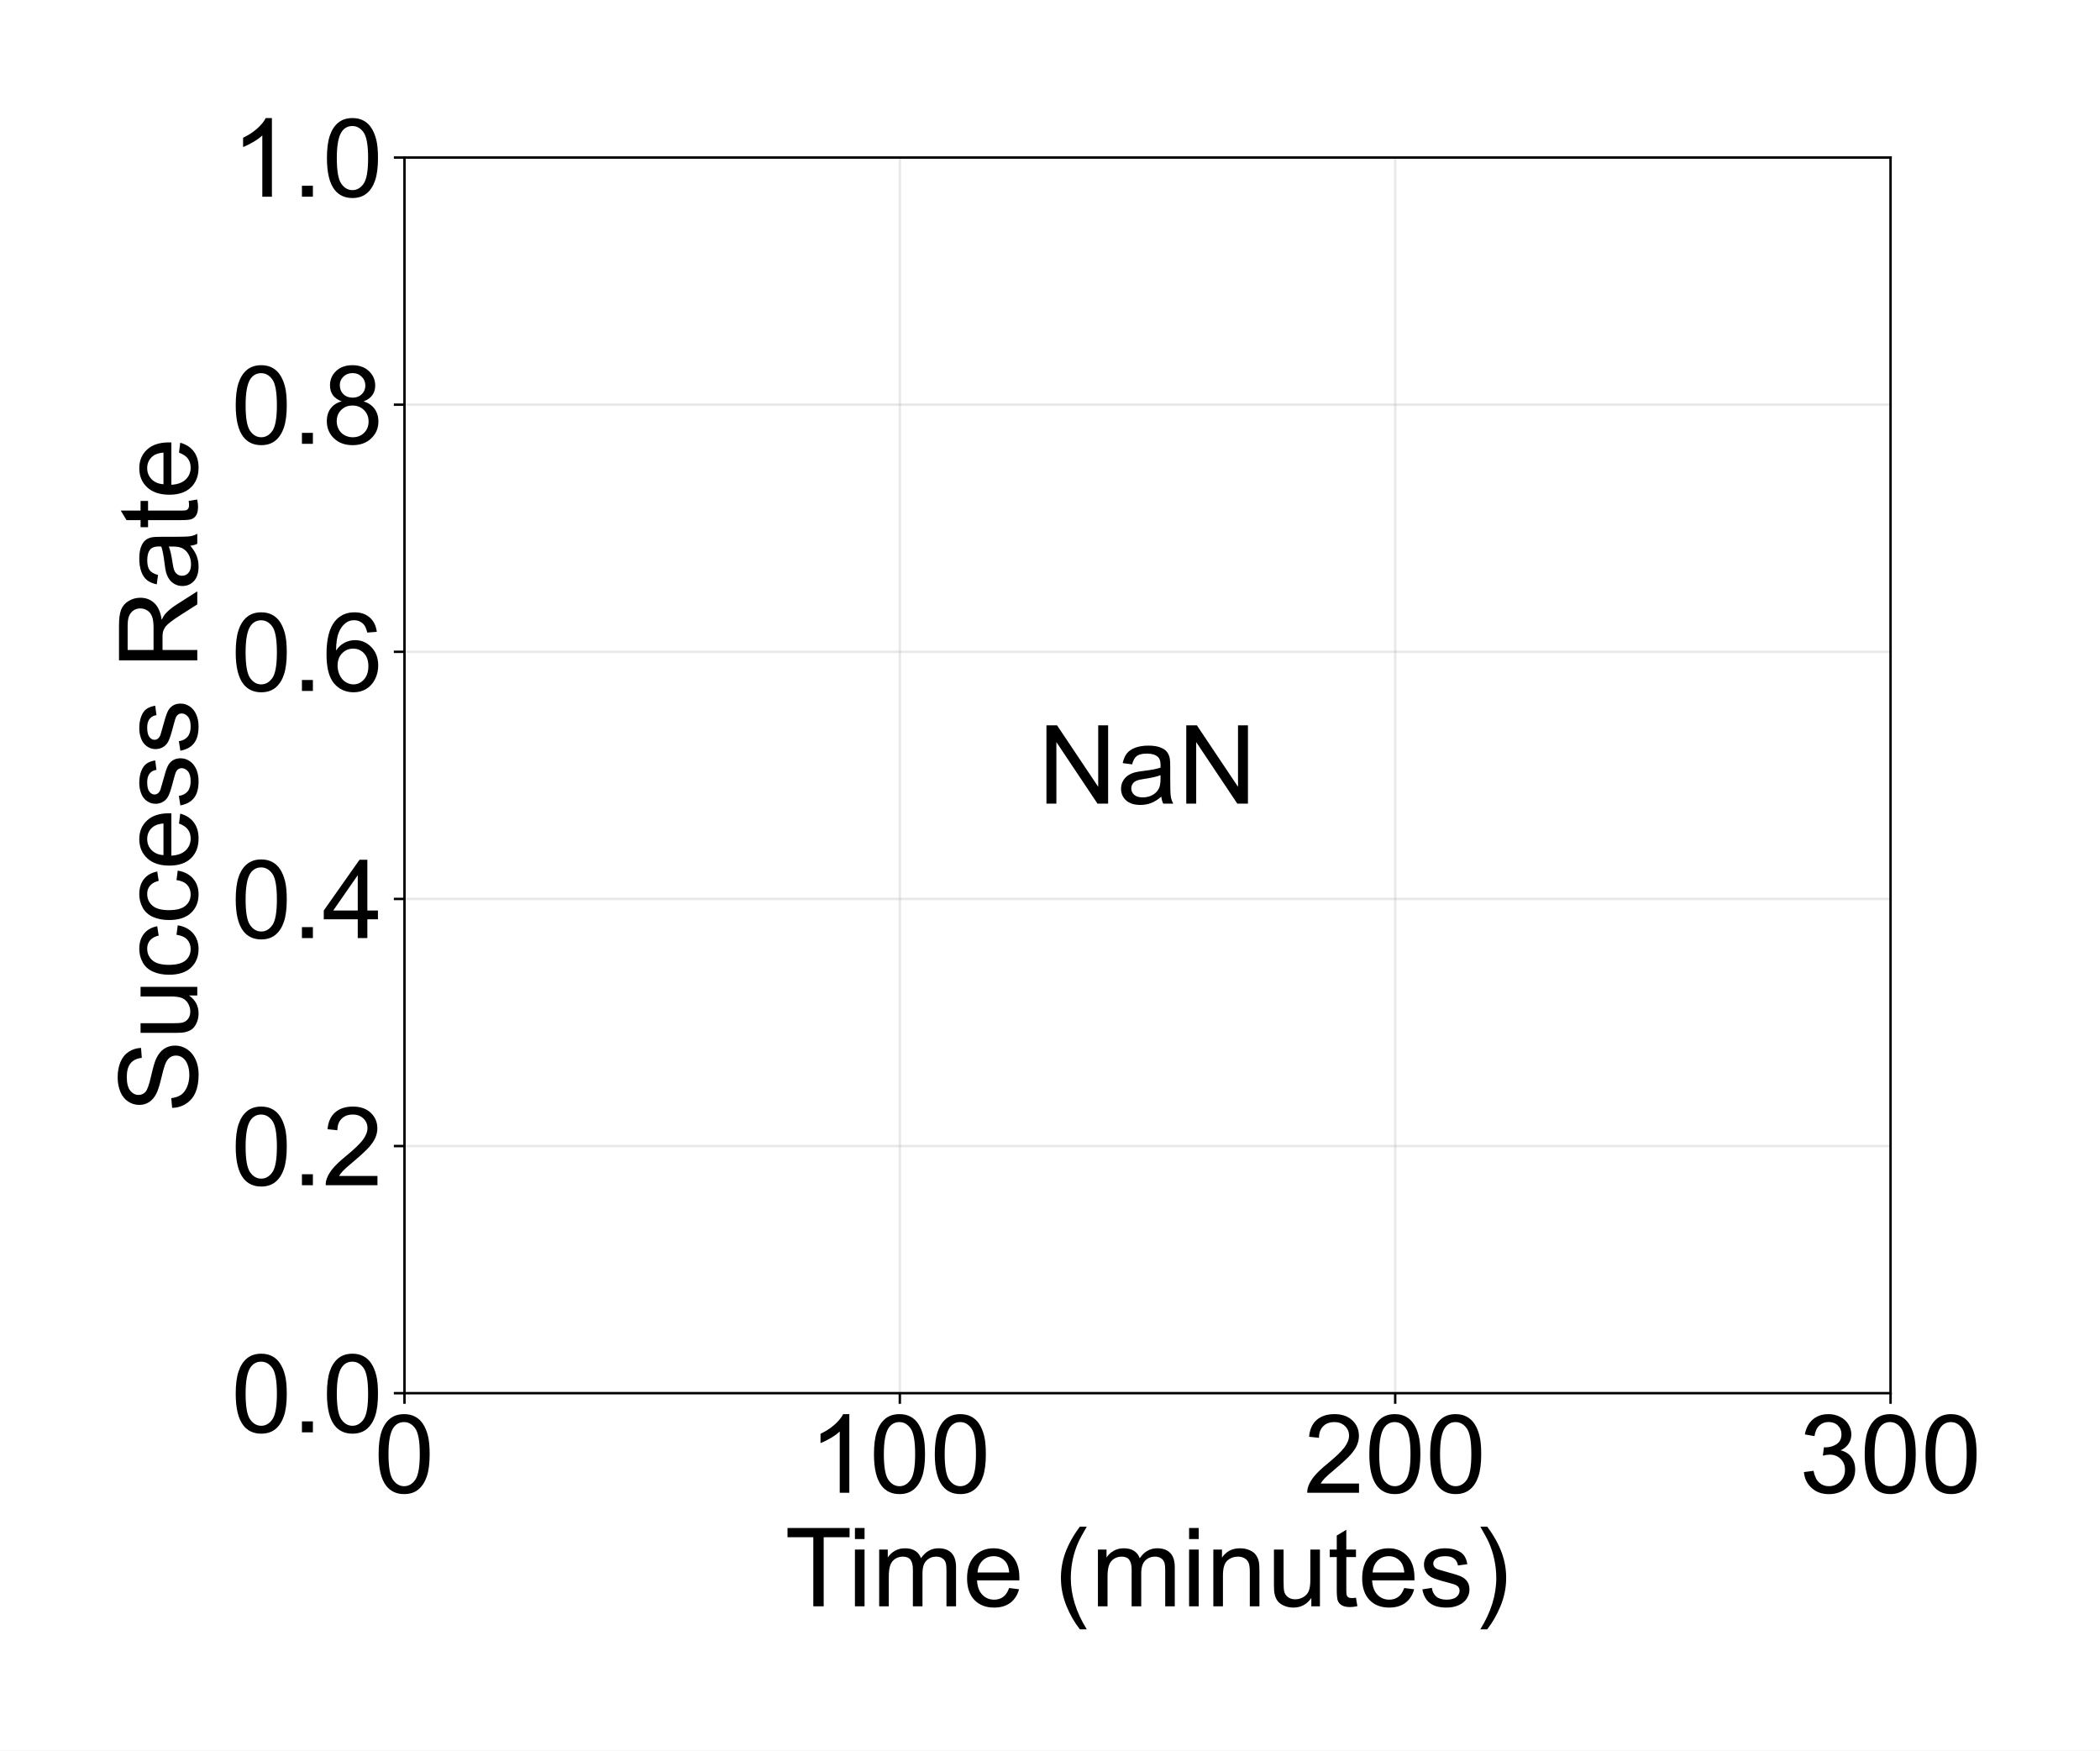
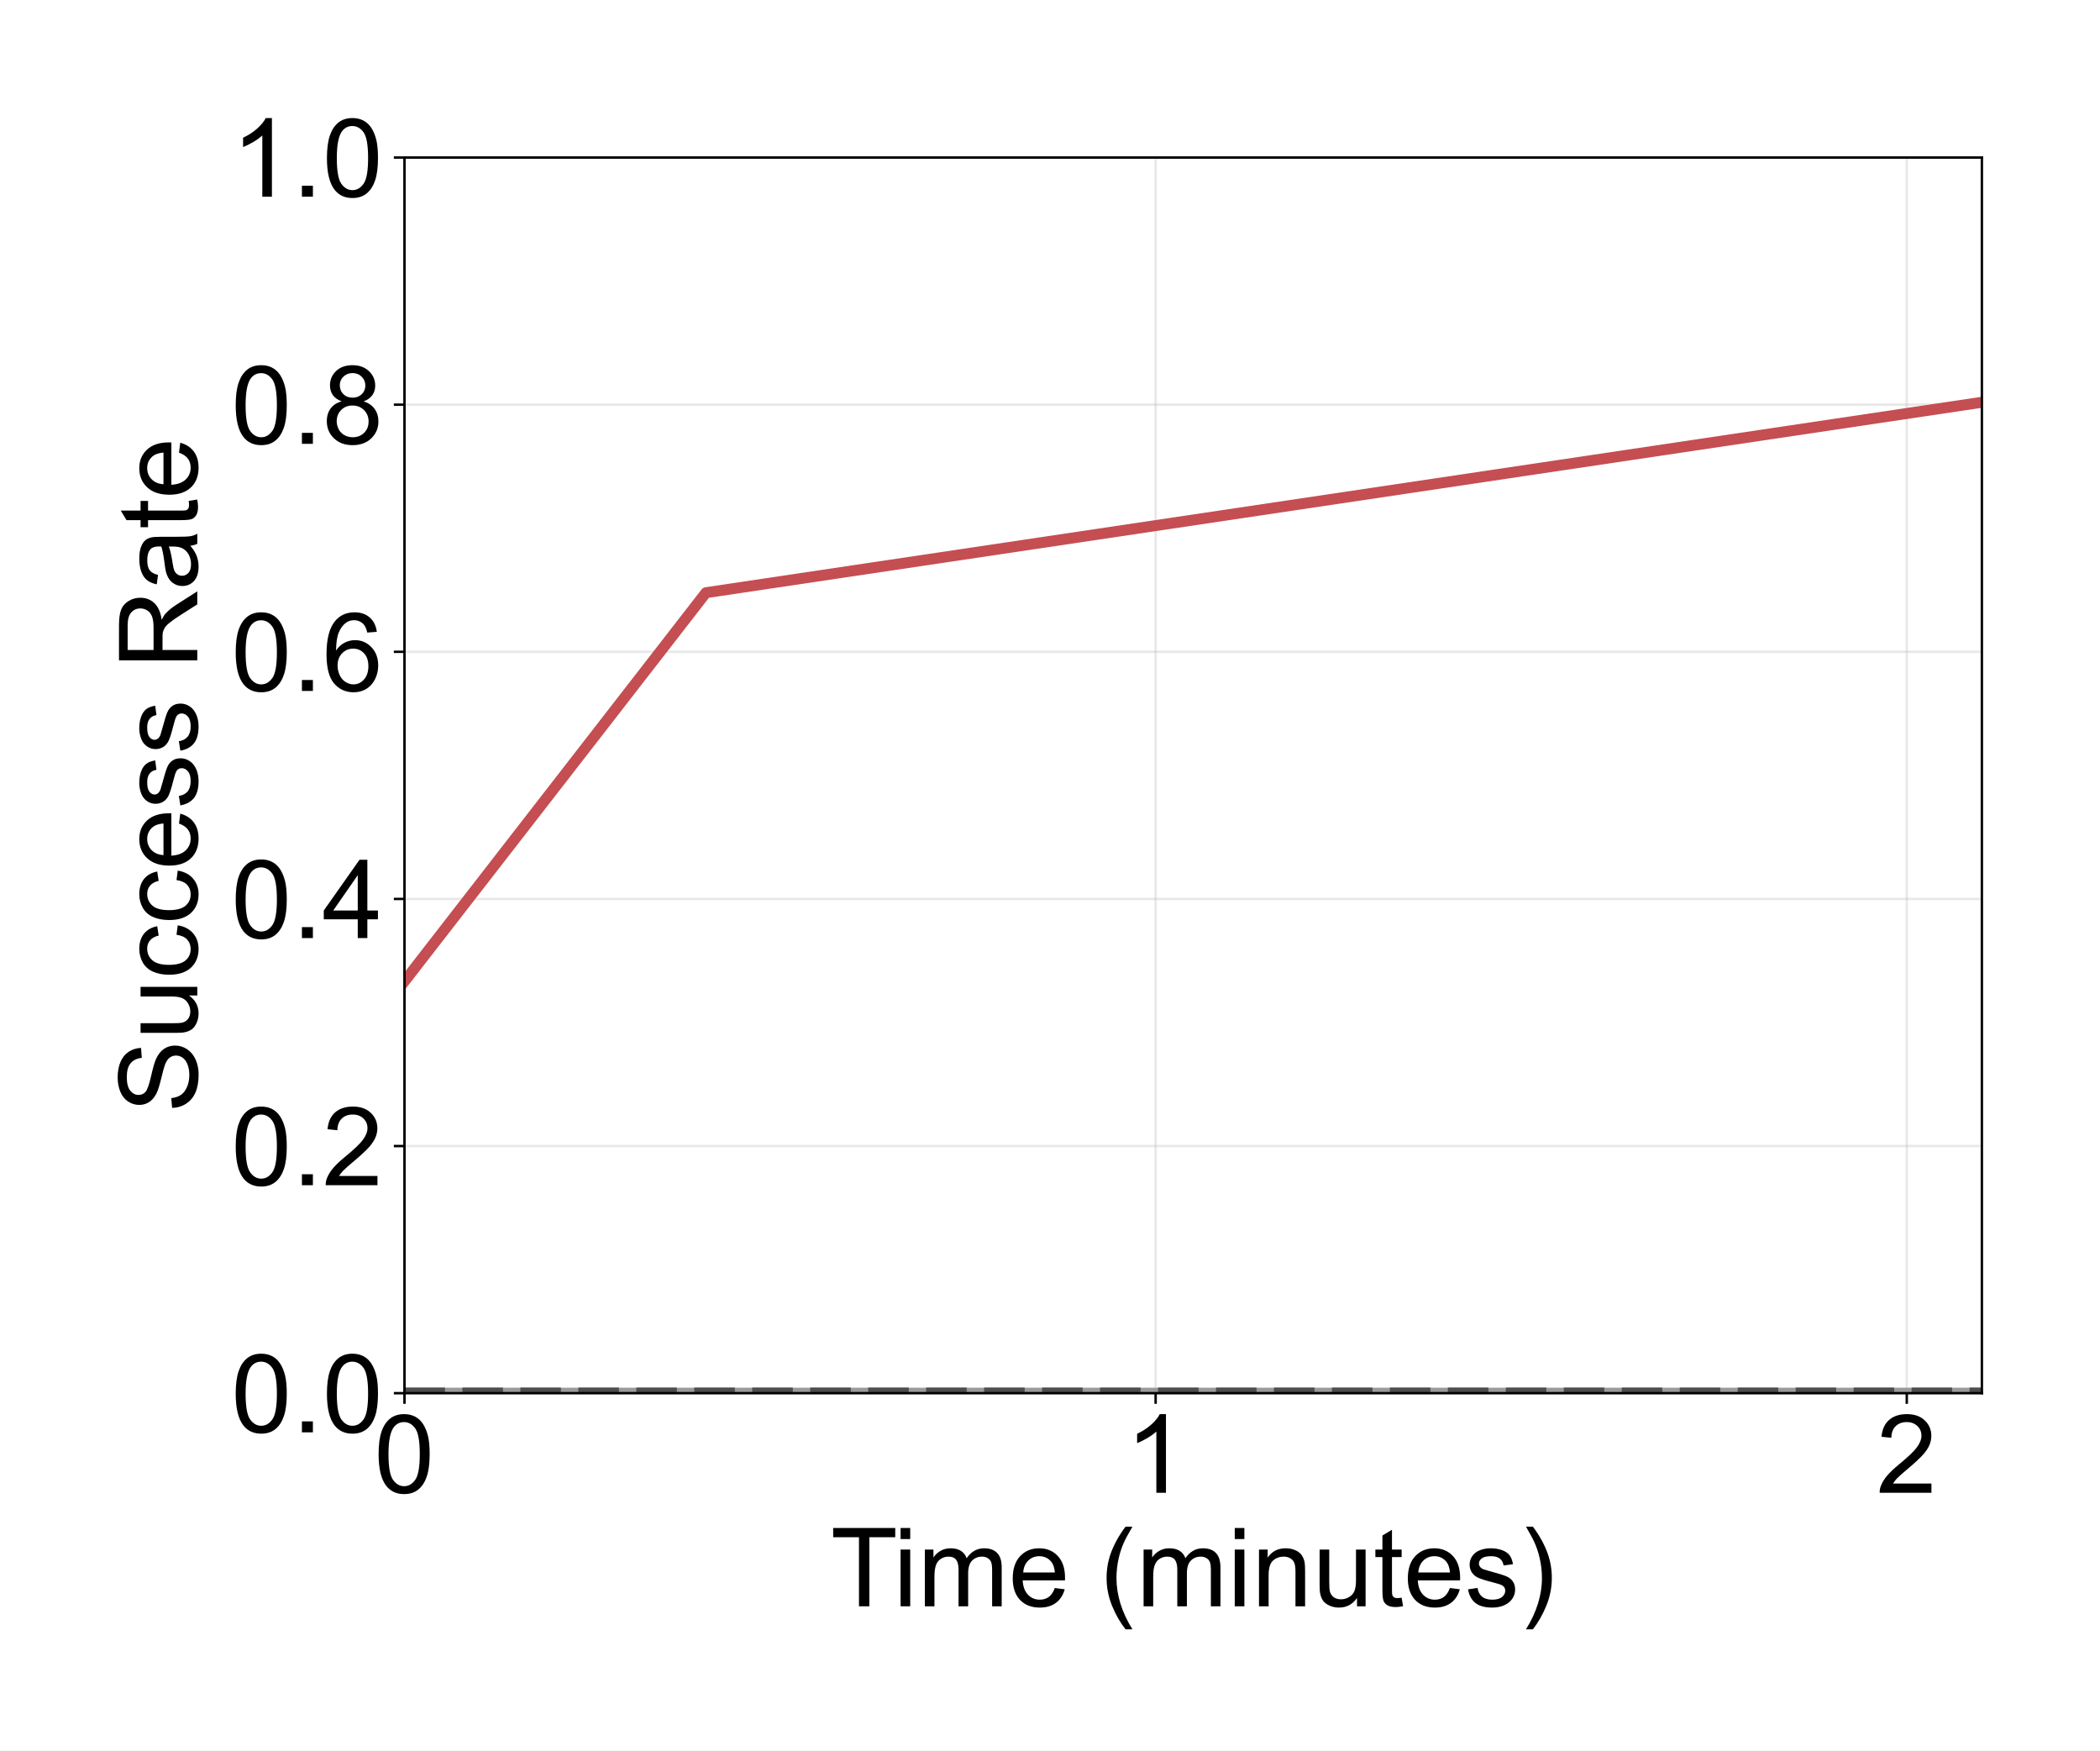
<svg xmlns="http://www.w3.org/2000/svg" xmlns:xlink="http://www.w3.org/1999/xlink" width="691.2pt" height="576pt" viewBox="0 0 691.2 576" version="1.1">
  <defs>
    <style type="text/css">*{stroke-linejoin: round; stroke-linecap: butt}</style>
  </defs>
  <g id="figure_1">
    <g id="patch_1">
      <path d="M 0 576  L 691.2 576  L 691.2 0  L 0 0  z " style="fill: #ffffff" />
    </g>
    <g id="axes_1">
      <g id="patch_2">
-         <path d="M 133.13 458.44  L 622.26 458.44  L 622.26 51.84  L 133.13 51.84  z " style="fill: #ffffff" />
+         <path d="M 133.13 458.44  L 652.32 458.44  L 652.32 51.84  L 133.13 51.84  z " style="fill: #ffffff" />
      </g>
      <g id="matplotlib.axis_1">
        <g id="xtick_1">
          <g id="line2d_1">
-             <path d="M 133.13 458.44  L 133.13 51.84  " clip-path="url(#pb2c9e8a165)" style="fill: none; stroke: #b0b0b0; stroke-opacity: 0.3; stroke-width: 0.8; stroke-linecap: square" />
+             <path d="M 133.13 458.44  L 133.13 51.84  " clip-path="url(#p6bed450f7d)" style="fill: none; stroke: #b0b0b0; stroke-opacity: 0.3; stroke-width: 0.8; stroke-linecap: square" />
          </g>
          <g id="line2d_2">
            <defs>
-               <path id="mf019599b68" d="M 0 0  L 0 3.5  " style="stroke: #000000; stroke-width: 0.8" />
-             </defs>
-             <g>
-               <use xlink:href="#mf019599b68" x="133.13" y="458.44" style="stroke: #000000; stroke-width: 0.8" />
+               <path id="md615a05695" d="M 0 0  L 0 3.5  " style="stroke: #000000; stroke-width: 0.8" />
+             </defs>
+             <g>
+               <use xlink:href="#md615a05695" x="133.13" y="458.44" style="stroke: #000000; stroke-width: 0.8" />
            </g>
          </g>
          <g id="text_1">
            <g transform="translate(123.1203 491.2081) scale(0.36 -0.36)">
              <defs>
                <path id="ArialMT-30" d="M 266 2259  Q 266 3072 433 3567  Q 600 4063 929 4331  Q 1259 4600 1759 4600  Q 2128 4600 2406 4451  Q 2684 4303 2865 4023  Q 3047 3744 3150 3342  Q 3253 2941 3253 2259  Q 3253 1453 3087 958  Q 2922 463 2592 192  Q 2263 -78 1759 -78  Q 1097 -78 719 397  Q 266 969 266 2259  z M 844 2259  Q 844 1131 1108 757  Q 1372 384 1759 384  Q 2147 384 2411 759  Q 2675 1134 2675 2259  Q 2675 3391 2411 3762  Q 2147 4134 1753 4134  Q 1366 4134 1134 3806  Q 844 3388 844 2259  z " transform="scale(0.015625)" />
              </defs>
              <use xlink:href="#ArialMT-30" />
            </g>
          </g>
        </g>
        <g id="xtick_2">
          <g id="line2d_3">
-             <path d="M 296.173 458.44  L 296.173 51.84  " clip-path="url(#pb2c9e8a165)" style="fill: none; stroke: #b0b0b0; stroke-opacity: 0.3; stroke-width: 0.8; stroke-linecap: square" />
+             <path d="M 380.366 458.44  L 380.366 51.84  " clip-path="url(#p6bed450f7d)" style="fill: none; stroke: #b0b0b0; stroke-opacity: 0.3; stroke-width: 0.8; stroke-linecap: square" />
          </g>
          <g id="line2d_4">
            <g>
-               <use xlink:href="#mf019599b68" x="296.173" y="458.44" style="stroke: #000000; stroke-width: 0.8" />
+               <use xlink:href="#md615a05695" x="380.366" y="458.44" style="stroke: #000000; stroke-width: 0.8" />
            </g>
          </g>
          <g id="text_2">
-             <g transform="translate(266.1443 491.2081) scale(0.36 -0.36)">
+             <g transform="translate(370.3561 491.2081) scale(0.36 -0.36)">
              <defs>
                <path id="ArialMT-31" d="M 2384 0  L 1822 0  L 1822 3584  Q 1619 3391 1289 3197  Q 959 3003 697 2906  L 697 3450  Q 1169 3672 1522 3987  Q 1875 4303 2022 4600  L 2384 4600  L 2384 0  z " transform="scale(0.015625)" />
              </defs>
              <use xlink:href="#ArialMT-31" />
-               <use xlink:href="#ArialMT-30" transform="translate(55.61523 0)" />
-               <use xlink:href="#ArialMT-30" transform="translate(111.2305 0)" />
            </g>
          </g>
        </g>
        <g id="xtick_3">
          <g id="line2d_5">
-             <path d="M 459.217 458.44  L 459.217 51.84  " clip-path="url(#pb2c9e8a165)" style="fill: none; stroke: #b0b0b0; stroke-opacity: 0.3; stroke-width: 0.8; stroke-linecap: square" />
+             <path d="M 627.602 458.44  L 627.602 51.84  " clip-path="url(#p6bed450f7d)" style="fill: none; stroke: #b0b0b0; stroke-opacity: 0.3; stroke-width: 0.8; stroke-linecap: square" />
          </g>
          <g id="line2d_6">
            <g>
-               <use xlink:href="#mf019599b68" x="459.217" y="458.44" style="stroke: #000000; stroke-width: 0.8" />
+               <use xlink:href="#md615a05695" x="627.602" y="458.44" style="stroke: #000000; stroke-width: 0.8" />
            </g>
          </g>
          <g id="text_3">
-             <g transform="translate(429.1876 491.2081) scale(0.36 -0.36)">
+             <g transform="translate(617.5919 491.2081) scale(0.36 -0.36)">
              <defs>
                <path id="ArialMT-32" d="M 3222 541  L 3222 0  L 194 0  Q 188 203 259 391  Q 375 700 629 1000  Q 884 1300 1366 1694  Q 2113 2306 2375 2664  Q 2638 3022 2638 3341  Q 2638 3675 2398 3904  Q 2159 4134 1775 4134  Q 1369 4134 1125 3890  Q 881 3647 878 3216  L 300 3275  Q 359 3922 746 4261  Q 1134 4600 1788 4600  Q 2447 4600 2831 4234  Q 3216 3869 3216 3328  Q 3216 3053 3103 2787  Q 2991 2522 2730 2228  Q 2469 1934 1863 1422  Q 1356 997 1212 845  Q 1069 694 975 541  L 3222 541  z " transform="scale(0.015625)" />
              </defs>
              <use xlink:href="#ArialMT-32" />
-               <use xlink:href="#ArialMT-30" transform="translate(55.61523 0)" />
-               <use xlink:href="#ArialMT-30" transform="translate(111.2305 0)" />
-             </g>
-           </g>
-         </g>
-         <g id="xtick_4">
-           <g id="line2d_7">
-             <path d="M 622.26 458.44  L 622.26 51.84  " clip-path="url(#pb2c9e8a165)" style="fill: none; stroke: #b0b0b0; stroke-opacity: 0.3; stroke-width: 0.8; stroke-linecap: square" />
-           </g>
-           <g id="line2d_8">
-             <g>
-               <use xlink:href="#mf019599b68" x="622.26" y="458.44" style="stroke: #000000; stroke-width: 0.8" />
-             </g>
-           </g>
-           <g id="text_4">
-             <g transform="translate(592.2309 491.2081) scale(0.36 -0.36)">
-               <defs>
-                 <path id="ArialMT-33" d="M 269 1209  L 831 1284  Q 928 806 1161 595  Q 1394 384 1728 384  Q 2125 384 2398 659  Q 2672 934 2672 1341  Q 2672 1728 2419 1979  Q 2166 2231 1775 2231  Q 1616 2231 1378 2169  L 1441 2663  Q 1497 2656 1531 2656  Q 1891 2656 2178 2843  Q 2466 3031 2466 3422  Q 2466 3731 2256 3934  Q 2047 4138 1716 4138  Q 1388 4138 1169 3931  Q 950 3725 888 3313  L 325 3413  Q 428 3978 793 4289  Q 1159 4600 1703 4600  Q 2078 4600 2393 4439  Q 2709 4278 2876 4000  Q 3044 3722 3044 3409  Q 3044 3113 2884 2869  Q 2725 2625 2413 2481  Q 2819 2388 3044 2092  Q 3269 1797 3269 1353  Q 3269 753 2831 336  Q 2394 -81 1725 -81  Q 1122 -81 723 278  Q 325 638 269 1209  z " transform="scale(0.015625)" />
-               </defs>
-               <use xlink:href="#ArialMT-33" />
-               <use xlink:href="#ArialMT-30" transform="translate(55.61523 0)" />
-               <use xlink:href="#ArialMT-30" transform="translate(111.2305 0)" />
-             </g>
-           </g>
-         </g>
-         <g id="text_5">
-           <g transform="translate(258.3634 528.57) scale(0.36 -0.36)">
+             </g>
+           </g>
+         </g>
+         <g id="text_4">
+           <g transform="translate(273.3934 528.57) scale(0.36 -0.36)">
            <defs>
              <path id="ArialMT-54" d="M 1659 0  L 1659 4041  L 150 4041  L 150 4581  L 3781 4581  L 3781 4041  L 2266 4041  L 2266 0  L 1659 0  z " transform="scale(0.015625)" />
              <path id="ArialMT-69" d="M 425 3934  L 425 4581  L 988 4581  L 988 3934  L 425 3934  z M 425 0  L 425 3319  L 988 3319  L 988 0  L 425 0  z " transform="scale(0.015625)" />
              <path id="ArialMT-6d" d="M 422 0  L 422 3319  L 925 3319  L 925 2853  Q 1081 3097 1340 3245  Q 1600 3394 1931 3394  Q 2300 3394 2536 3241  Q 2772 3088 2869 2813  Q 3263 3394 3894 3394  Q 4388 3394 4653 3120  Q 4919 2847 4919 2278  L 4919 0  L 4359 0  L 4359 2091  Q 4359 2428 4304 2576  Q 4250 2725 4106 2815  Q 3963 2906 3769 2906  Q 3419 2906 3187 2673  Q 2956 2441 2956 1928  L 2956 0  L 2394 0  L 2394 2156  Q 2394 2531 2256 2718  Q 2119 2906 1806 2906  Q 1569 2906 1367 2781  Q 1166 2656 1075 2415  Q 984 2175 984 1722  L 984 0  L 422 0  z " transform="scale(0.015625)" />
              <path id="ArialMT-65" d="M 2694 1069  L 3275 997  Q 3138 488 2766 206  Q 2394 -75 1816 -75  Q 1088 -75 661 373  Q 234 822 234 1631  Q 234 2469 665 2931  Q 1097 3394 1784 3394  Q 2450 3394 2872 2941  Q 3294 2488 3294 1666  Q 3294 1616 3291 1516  L 816 1516  Q 847 969 1125 678  Q 1403 388 1819 388  Q 2128 388 2347 550  Q 2566 713 2694 1069  z M 847 1978  L 2700 1978  Q 2663 2397 2488 2606  Q 2219 2931 1791 2931  Q 1403 2931 1139 2672  Q 875 2413 847 1978  z " transform="scale(0.015625)" />
              <path id="ArialMT-20" transform="scale(0.015625)" />
              <path id="ArialMT-28" d="M 1497 -1347  Q 1031 -759 709 28  Q 388 816 388 1659  Q 388 2403 628 3084  Q 909 3875 1497 4659  L 1900 4659  Q 1522 4009 1400 3731  Q 1209 3300 1100 2831  Q 966 2247 966 1656  Q 966 153 1900 -1347  L 1497 -1347  z " transform="scale(0.015625)" />
              <path id="ArialMT-6e" d="M 422 0  L 422 3319  L 928 3319  L 928 2847  Q 1294 3394 1984 3394  Q 2284 3394 2536 3286  Q 2788 3178 2913 3003  Q 3038 2828 3088 2588  Q 3119 2431 3119 2041  L 3119 0  L 2556 0  L 2556 2019  Q 2556 2363 2490 2533  Q 2425 2703 2258 2804  Q 2091 2906 1866 2906  Q 1506 2906 1245 2678  Q 984 2450 984 1813  L 984 0  L 422 0  z " transform="scale(0.015625)" />
              <path id="ArialMT-75" d="M 2597 0  L 2597 488  Q 2209 -75 1544 -75  Q 1250 -75 995 37  Q 741 150 617 320  Q 494 491 444 738  Q 409 903 409 1263  L 409 3319  L 972 3319  L 972 1478  Q 972 1038 1006 884  Q 1059 663 1231 536  Q 1403 409 1656 409  Q 1909 409 2131 539  Q 2353 669 2445 892  Q 2538 1116 2538 1541  L 2538 3319  L 3100 3319  L 3100 0  L 2597 0  z " transform="scale(0.015625)" />
              <path id="ArialMT-74" d="M 1650 503  L 1731 6  Q 1494 -44 1306 -44  Q 1000 -44 831 53  Q 663 150 594 308  Q 525 466 525 972  L 525 2881  L 113 2881  L 113 3319  L 525 3319  L 525 4141  L 1084 4478  L 1084 3319  L 1650 3319  L 1650 2881  L 1084 2881  L 1084 941  Q 1084 700 1114 631  Q 1144 563 1211 522  Q 1278 481 1403 481  Q 1497 481 1650 503  z " transform="scale(0.015625)" />
              <path id="ArialMT-73" d="M 197 991  L 753 1078  Q 800 744 1014 566  Q 1228 388 1613 388  Q 2000 388 2187 545  Q 2375 703 2375 916  Q 2375 1106 2209 1216  Q 2094 1291 1634 1406  Q 1016 1563 777 1677  Q 538 1791 414 1992  Q 291 2194 291 2438  Q 291 2659 392 2848  Q 494 3038 669 3163  Q 800 3259 1026 3326  Q 1253 3394 1513 3394  Q 1903 3394 2198 3281  Q 2494 3169 2634 2976  Q 2775 2784 2828 2463  L 2278 2388  Q 2241 2644 2061 2787  Q 1881 2931 1553 2931  Q 1166 2931 1000 2803  Q 834 2675 834 2503  Q 834 2394 903 2306  Q 972 2216 1119 2156  Q 1203 2125 1616 2013  Q 2213 1853 2448 1751  Q 2684 1650 2818 1456  Q 2953 1263 2953 975  Q 2953 694 2789 445  Q 2625 197 2315 61  Q 2006 -75 1616 -75  Q 969 -75 630 194  Q 291 463 197 991  z " transform="scale(0.015625)" />
              <path id="ArialMT-29" d="M 791 -1347  L 388 -1347  Q 1322 153 1322 1656  Q 1322 2244 1188 2822  Q 1081 3291 891 3722  Q 769 4003 388 4659  L 791 4659  Q 1378 3875 1659 3084  Q 1900 2403 1900 1659  Q 1900 816 1576 28  Q 1253 -759 791 -1347  z " transform="scale(0.015625)" />
            </defs>
            <use xlink:href="#ArialMT-54" />
            <use xlink:href="#ArialMT-69" transform="translate(57.33398 0)" />
            <use xlink:href="#ArialMT-6d" transform="translate(79.55078 0)" />
            <use xlink:href="#ArialMT-65" transform="translate(162.8516 0)" />
            <use xlink:href="#ArialMT-20" transform="translate(218.4668 0)" />
            <use xlink:href="#ArialMT-28" transform="translate(246.25 0)" />
            <use xlink:href="#ArialMT-6d" transform="translate(279.5508 0)" />
            <use xlink:href="#ArialMT-69" transform="translate(362.8516 0)" />
            <use xlink:href="#ArialMT-6e" transform="translate(385.0684 0)" />
            <use xlink:href="#ArialMT-75" transform="translate(440.6836 0)" />
            <use xlink:href="#ArialMT-74" transform="translate(496.2988 0)" />
            <use xlink:href="#ArialMT-65" transform="translate(524.082 0)" />
            <use xlink:href="#ArialMT-73" transform="translate(579.6973 0)" />
            <use xlink:href="#ArialMT-29" transform="translate(629.6973 0)" />
          </g>
        </g>
      </g>
      <g id="matplotlib.axis_2">
        <g id="ytick_1">
+           <g id="line2d_7">
+             <path d="M 133.13 458.44  L 652.32 458.44  " clip-path="url(#p6bed450f7d)" style="fill: none; stroke: #b0b0b0; stroke-opacity: 0.3; stroke-width: 0.8; stroke-linecap: square" />
+           </g>
+           <g id="line2d_8">
+             <defs>
+               <path id="m939678dbdb" d="M 0 0  L -3.5 0  " style="stroke: #000000; stroke-width: 0.8" />
+             </defs>
+             <g>
+               <use xlink:href="#m939678dbdb" x="133.13" y="458.44" style="stroke: #000000; stroke-width: 0.8" />
+             </g>
+           </g>
+           <g id="text_5">
+             <g transform="translate(76.09 471.3241) scale(0.36 -0.36)">
+               <defs>
+                 <path id="ArialMT-2e" d="M 581 0  L 581 641  L 1222 641  L 1222 0  L 581 0  z " transform="scale(0.015625)" />
+               </defs>
+               <use xlink:href="#ArialMT-30" />
+               <use xlink:href="#ArialMT-2e" transform="translate(55.61523 0)" />
+               <use xlink:href="#ArialMT-30" transform="translate(83.39844 0)" />
+             </g>
+           </g>
+         </g>
+         <g id="ytick_2">
          <g id="line2d_9">
-             <path d="M 133.13 458.44  L 622.26 458.44  " clip-path="url(#pb2c9e8a165)" style="fill: none; stroke: #b0b0b0; stroke-opacity: 0.3; stroke-width: 0.8; stroke-linecap: square" />
+             <path d="M 133.13 377.12  L 652.32 377.12  " clip-path="url(#p6bed450f7d)" style="fill: none; stroke: #b0b0b0; stroke-opacity: 0.3; stroke-width: 0.8; stroke-linecap: square" />
          </g>
          <g id="line2d_10">
-             <defs>
-               <path id="m9e1bad76e0" d="M 0 0  L -3.5 0  " style="stroke: #000000; stroke-width: 0.8" />
-             </defs>
-             <g>
-               <use xlink:href="#m9e1bad76e0" x="133.13" y="458.44" style="stroke: #000000; stroke-width: 0.8" />
+             <g>
+               <use xlink:href="#m939678dbdb" x="133.13" y="377.12" style="stroke: #000000; stroke-width: 0.8" />
            </g>
          </g>
          <g id="text_6">
-             <g transform="translate(76.09 471.3241) scale(0.36 -0.36)">
-               <defs>
-                 <path id="ArialMT-2e" d="M 581 0  L 581 641  L 1222 641  L 1222 0  L 581 0  z " transform="scale(0.015625)" />
-               </defs>
-               <use xlink:href="#ArialMT-30" />
-               <use xlink:href="#ArialMT-2e" transform="translate(55.61523 0)" />
-               <use xlink:href="#ArialMT-30" transform="translate(83.39844 0)" />
-             </g>
-           </g>
-         </g>
-         <g id="ytick_2">
+             <g transform="translate(76.09 390.0041) scale(0.36 -0.36)">
+               <use xlink:href="#ArialMT-30" />
+               <use xlink:href="#ArialMT-2e" transform="translate(55.61523 0)" />
+               <use xlink:href="#ArialMT-32" transform="translate(83.39844 0)" />
+             </g>
+           </g>
+         </g>
+         <g id="ytick_3">
          <g id="line2d_11">
-             <path d="M 133.13 377.12  L 622.26 377.12  " clip-path="url(#pb2c9e8a165)" style="fill: none; stroke: #b0b0b0; stroke-opacity: 0.3; stroke-width: 0.8; stroke-linecap: square" />
+             <path d="M 133.13 295.8  L 652.32 295.8  " clip-path="url(#p6bed450f7d)" style="fill: none; stroke: #b0b0b0; stroke-opacity: 0.3; stroke-width: 0.8; stroke-linecap: square" />
          </g>
          <g id="line2d_12">
            <g>
-               <use xlink:href="#m9e1bad76e0" x="133.13" y="377.12" style="stroke: #000000; stroke-width: 0.8" />
+               <use xlink:href="#m939678dbdb" x="133.13" y="295.8" style="stroke: #000000; stroke-width: 0.8" />
            </g>
          </g>
          <g id="text_7">
-             <g transform="translate(76.09 390.0041) scale(0.36 -0.36)">
-               <use xlink:href="#ArialMT-30" />
-               <use xlink:href="#ArialMT-2e" transform="translate(55.61523 0)" />
-               <use xlink:href="#ArialMT-32" transform="translate(83.39844 0)" />
-             </g>
-           </g>
-         </g>
-         <g id="ytick_3">
+             <g transform="translate(76.09 308.6841) scale(0.36 -0.36)">
+               <defs>
+                 <path id="ArialMT-34" d="M 2069 0  L 2069 1097  L 81 1097  L 81 1613  L 2172 4581  L 2631 4581  L 2631 1613  L 3250 1613  L 3250 1097  L 2631 1097  L 2631 0  L 2069 0  z M 2069 1613  L 2069 3678  L 634 1613  L 2069 1613  z " transform="scale(0.015625)" />
+               </defs>
+               <use xlink:href="#ArialMT-30" />
+               <use xlink:href="#ArialMT-2e" transform="translate(55.61523 0)" />
+               <use xlink:href="#ArialMT-34" transform="translate(83.39844 0)" />
+             </g>
+           </g>
+         </g>
+         <g id="ytick_4">
          <g id="line2d_13">
-             <path d="M 133.13 295.8  L 622.26 295.8  " clip-path="url(#pb2c9e8a165)" style="fill: none; stroke: #b0b0b0; stroke-opacity: 0.3; stroke-width: 0.8; stroke-linecap: square" />
+             <path d="M 133.13 214.48  L 652.32 214.48  " clip-path="url(#p6bed450f7d)" style="fill: none; stroke: #b0b0b0; stroke-opacity: 0.3; stroke-width: 0.8; stroke-linecap: square" />
          </g>
          <g id="line2d_14">
            <g>
-               <use xlink:href="#m9e1bad76e0" x="133.13" y="295.8" style="stroke: #000000; stroke-width: 0.8" />
+               <use xlink:href="#m939678dbdb" x="133.13" y="214.48" style="stroke: #000000; stroke-width: 0.8" />
            </g>
          </g>
          <g id="text_8">
-             <g transform="translate(76.09 308.6841) scale(0.36 -0.36)">
-               <defs>
-                 <path id="ArialMT-34" d="M 2069 0  L 2069 1097  L 81 1097  L 81 1613  L 2172 4581  L 2631 4581  L 2631 1613  L 3250 1613  L 3250 1097  L 2631 1097  L 2631 0  L 2069 0  z M 2069 1613  L 2069 3678  L 634 1613  L 2069 1613  z " transform="scale(0.015625)" />
-               </defs>
-               <use xlink:href="#ArialMT-30" />
-               <use xlink:href="#ArialMT-2e" transform="translate(55.61523 0)" />
-               <use xlink:href="#ArialMT-34" transform="translate(83.39844 0)" />
-             </g>
-           </g>
-         </g>
-         <g id="ytick_4">
+             <g transform="translate(76.09 227.3641) scale(0.36 -0.36)">
+               <defs>
+                 <path id="ArialMT-36" d="M 3184 3459  L 2625 3416  Q 2550 3747 2413 3897  Q 2184 4138 1850 4138  Q 1581 4138 1378 3988  Q 1113 3794 959 3422  Q 806 3050 800 2363  Q 1003 2672 1297 2822  Q 1591 2972 1913 2972  Q 2475 2972 2870 2558  Q 3266 2144 3266 1488  Q 3266 1056 3080 686  Q 2894 316 2569 119  Q 2244 -78 1831 -78  Q 1128 -78 684 439  Q 241 956 241 2144  Q 241 3472 731 4075  Q 1159 4600 1884 4600  Q 2425 4600 2770 4297  Q 3116 3994 3184 3459  z M 888 1484  Q 888 1194 1011 928  Q 1134 663 1356 523  Q 1578 384 1822 384  Q 2178 384 2434 671  Q 2691 959 2691 1453  Q 2691 1928 2437 2201  Q 2184 2475 1800 2475  Q 1419 2475 1153 2201  Q 888 1928 888 1484  z " transform="scale(0.015625)" />
+               </defs>
+               <use xlink:href="#ArialMT-30" />
+               <use xlink:href="#ArialMT-2e" transform="translate(55.61523 0)" />
+               <use xlink:href="#ArialMT-36" transform="translate(83.39844 0)" />
+             </g>
+           </g>
+         </g>
+         <g id="ytick_5">
          <g id="line2d_15">
-             <path d="M 133.13 214.48  L 622.26 214.48  " clip-path="url(#pb2c9e8a165)" style="fill: none; stroke: #b0b0b0; stroke-opacity: 0.3; stroke-width: 0.8; stroke-linecap: square" />
+             <path d="M 133.13 133.16  L 652.32 133.16  " clip-path="url(#p6bed450f7d)" style="fill: none; stroke: #b0b0b0; stroke-opacity: 0.3; stroke-width: 0.8; stroke-linecap: square" />
          </g>
          <g id="line2d_16">
            <g>
-               <use xlink:href="#m9e1bad76e0" x="133.13" y="214.48" style="stroke: #000000; stroke-width: 0.8" />
+               <use xlink:href="#m939678dbdb" x="133.13" y="133.16" style="stroke: #000000; stroke-width: 0.8" />
            </g>
          </g>
          <g id="text_9">
-             <g transform="translate(76.09 227.3641) scale(0.36 -0.36)">
-               <defs>
-                 <path id="ArialMT-36" d="M 3184 3459  L 2625 3416  Q 2550 3747 2413 3897  Q 2184 4138 1850 4138  Q 1581 4138 1378 3988  Q 1113 3794 959 3422  Q 806 3050 800 2363  Q 1003 2672 1297 2822  Q 1591 2972 1913 2972  Q 2475 2972 2870 2558  Q 3266 2144 3266 1488  Q 3266 1056 3080 686  Q 2894 316 2569 119  Q 2244 -78 1831 -78  Q 1128 -78 684 439  Q 241 956 241 2144  Q 241 3472 731 4075  Q 1159 4600 1884 4600  Q 2425 4600 2770 4297  Q 3116 3994 3184 3459  z M 888 1484  Q 888 1194 1011 928  Q 1134 663 1356 523  Q 1578 384 1822 384  Q 2178 384 2434 671  Q 2691 959 2691 1453  Q 2691 1928 2437 2201  Q 2184 2475 1800 2475  Q 1419 2475 1153 2201  Q 888 1928 888 1484  z " transform="scale(0.015625)" />
-               </defs>
-               <use xlink:href="#ArialMT-30" />
-               <use xlink:href="#ArialMT-2e" transform="translate(55.61523 0)" />
-               <use xlink:href="#ArialMT-36" transform="translate(83.39844 0)" />
-             </g>
-           </g>
-         </g>
-         <g id="ytick_5">
+             <g transform="translate(76.09 146.0441) scale(0.36 -0.36)">
+               <defs>
+                 <path id="ArialMT-38" d="M 1131 2484  Q 781 2613 612 2850  Q 444 3088 444 3419  Q 444 3919 803 4259  Q 1163 4600 1759 4600  Q 2359 4600 2725 4251  Q 3091 3903 3091 3403  Q 3091 3084 2923 2848  Q 2756 2613 2416 2484  Q 2838 2347 3058 2040  Q 3278 1734 3278 1309  Q 3278 722 2862 322  Q 2447 -78 1769 -78  Q 1091 -78 675 323  Q 259 725 259 1325  Q 259 1772 486 2073  Q 713 2375 1131 2484  z M 1019 3438  Q 1019 3113 1228 2906  Q 1438 2700 1772 2700  Q 2097 2700 2305 2904  Q 2513 3109 2513 3406  Q 2513 3716 2298 3927  Q 2084 4138 1766 4138  Q 1444 4138 1231 3931  Q 1019 3725 1019 3438  z M 838 1322  Q 838 1081 952 856  Q 1066 631 1291 507  Q 1516 384 1775 384  Q 2178 384 2440 643  Q 2703 903 2703 1303  Q 2703 1709 2433 1975  Q 2163 2241 1756 2241  Q 1359 2241 1098 1978  Q 838 1716 838 1322  z " transform="scale(0.015625)" />
+               </defs>
+               <use xlink:href="#ArialMT-30" />
+               <use xlink:href="#ArialMT-2e" transform="translate(55.61523 0)" />
+               <use xlink:href="#ArialMT-38" transform="translate(83.39844 0)" />
+             </g>
+           </g>
+         </g>
+         <g id="ytick_6">
          <g id="line2d_17">
-             <path d="M 133.13 133.16  L 622.26 133.16  " clip-path="url(#pb2c9e8a165)" style="fill: none; stroke: #b0b0b0; stroke-opacity: 0.3; stroke-width: 0.8; stroke-linecap: square" />
+             <path d="M 133.13 51.84  L 652.32 51.84  " clip-path="url(#p6bed450f7d)" style="fill: none; stroke: #b0b0b0; stroke-opacity: 0.3; stroke-width: 0.8; stroke-linecap: square" />
          </g>
          <g id="line2d_18">
            <g>
-               <use xlink:href="#m9e1bad76e0" x="133.13" y="133.16" style="stroke: #000000; stroke-width: 0.8" />
+               <use xlink:href="#m939678dbdb" x="133.13" y="51.84" style="stroke: #000000; stroke-width: 0.8" />
            </g>
          </g>
          <g id="text_10">
-             <g transform="translate(76.09 146.0441) scale(0.36 -0.36)">
-               <defs>
-                 <path id="ArialMT-38" d="M 1131 2484  Q 781 2613 612 2850  Q 444 3088 444 3419  Q 444 3919 803 4259  Q 1163 4600 1759 4600  Q 2359 4600 2725 4251  Q 3091 3903 3091 3403  Q 3091 3084 2923 2848  Q 2756 2613 2416 2484  Q 2838 2347 3058 2040  Q 3278 1734 3278 1309  Q 3278 722 2862 322  Q 2447 -78 1769 -78  Q 1091 -78 675 323  Q 259 725 259 1325  Q 259 1772 486 2073  Q 713 2375 1131 2484  z M 1019 3438  Q 1019 3113 1228 2906  Q 1438 2700 1772 2700  Q 2097 2700 2305 2904  Q 2513 3109 2513 3406  Q 2513 3716 2298 3927  Q 2084 4138 1766 4138  Q 1444 4138 1231 3931  Q 1019 3725 1019 3438  z M 838 1322  Q 838 1081 952 856  Q 1066 631 1291 507  Q 1516 384 1775 384  Q 2178 384 2440 643  Q 2703 903 2703 1303  Q 2703 1709 2433 1975  Q 2163 2241 1756 2241  Q 1359 2241 1098 1978  Q 838 1716 838 1322  z " transform="scale(0.015625)" />
-               </defs>
-               <use xlink:href="#ArialMT-30" />
-               <use xlink:href="#ArialMT-2e" transform="translate(55.61523 0)" />
-               <use xlink:href="#ArialMT-38" transform="translate(83.39844 0)" />
-             </g>
-           </g>
-         </g>
-         <g id="ytick_6">
-           <g id="line2d_19">
-             <path d="M 133.13 51.84  L 622.26 51.84  " clip-path="url(#pb2c9e8a165)" style="fill: none; stroke: #b0b0b0; stroke-opacity: 0.3; stroke-width: 0.8; stroke-linecap: square" />
-           </g>
-           <g id="line2d_20">
-             <g>
-               <use xlink:href="#m9e1bad76e0" x="133.13" y="51.84" style="stroke: #000000; stroke-width: 0.8" />
-             </g>
-           </g>
-           <g id="text_11">
            <g transform="translate(76.09 64.72406) scale(0.36 -0.36)">
              <use xlink:href="#ArialMT-31" />
              <use xlink:href="#ArialMT-2e" transform="translate(55.61523 0)" />
              <use xlink:href="#ArialMT-30" transform="translate(83.39844 0)" />
            </g>
          </g>
        </g>
-         <g id="text_12">
+         <g id="text_11">
          <g transform="translate(64.935 366.1859) rotate(-90) scale(0.36 -0.36)">
            <defs>
              <path id="ArialMT-53" d="M 288 1472  L 859 1522  Q 900 1178 1048 958  Q 1197 738 1509 602  Q 1822 466 2213 466  Q 2559 466 2825 569  Q 3091 672 3220 851  Q 3350 1031 3350 1244  Q 3350 1459 3225 1620  Q 3100 1781 2813 1891  Q 2628 1963 1997 2114  Q 1366 2266 1113 2400  Q 784 2572 623 2826  Q 463 3081 463 3397  Q 463 3744 659 4045  Q 856 4347 1234 4503  Q 1613 4659 2075 4659  Q 2584 4659 2973 4495  Q 3363 4331 3572 4012  Q 3781 3694 3797 3291  L 3216 3247  Q 3169 3681 2898 3903  Q 2628 4125 2100 4125  Q 1550 4125 1298 3923  Q 1047 3722 1047 3438  Q 1047 3191 1225 3031  Q 1400 2872 2139 2705  Q 2878 2538 3153 2413  Q 3553 2228 3743 1945  Q 3934 1663 3934 1294  Q 3934 928 3725 604  Q 3516 281 3123 101  Q 2731 -78 2241 -78  Q 1619 -78 1198 103  Q 778 284 539 648  Q 300 1013 288 1472  z " transform="scale(0.015625)" />
              <path id="ArialMT-63" d="M 2588 1216  L 3141 1144  Q 3050 572 2676 248  Q 2303 -75 1759 -75  Q 1078 -75 664 370  Q 250 816 250 1647  Q 250 2184 428 2587  Q 606 2991 970 3192  Q 1334 3394 1763 3394  Q 2303 3394 2647 3120  Q 2991 2847 3088 2344  L 2541 2259  Q 2463 2594 2264 2762  Q 2066 2931 1784 2931  Q 1359 2931 1093 2626  Q 828 2322 828 1663  Q 828 994 1084 691  Q 1341 388 1753 388  Q 2084 388 2306 591  Q 2528 794 2588 1216  z " transform="scale(0.015625)" />
              <path id="ArialMT-52" d="M 503 0  L 503 4581  L 2534 4581  Q 3147 4581 3465 4457  Q 3784 4334 3975 4021  Q 4166 3709 4166 3331  Q 4166 2844 3850 2509  Q 3534 2175 2875 2084  Q 3116 1969 3241 1856  Q 3506 1613 3744 1247  L 4541 0  L 3778 0  L 3172 953  Q 2906 1366 2734 1584  Q 2563 1803 2427 1890  Q 2291 1978 2150 2013  Q 2047 2034 1813 2034  L 1109 2034  L 1109 0  L 503 0  z M 1109 2559  L 2413 2559  Q 2828 2559 3062 2645  Q 3297 2731 3419 2920  Q 3541 3109 3541 3331  Q 3541 3656 3305 3865  Q 3069 4075 2559 4075  L 1109 4075  L 1109 2559  z " transform="scale(0.015625)" />
              <path id="ArialMT-61" d="M 2588 409  Q 2275 144 1986 34  Q 1697 -75 1366 -75  Q 819 -75 525 192  Q 231 459 231 875  Q 231 1119 342 1320  Q 453 1522 633 1644  Q 813 1766 1038 1828  Q 1203 1872 1538 1913  Q 2219 1994 2541 2106  Q 2544 2222 2544 2253  Q 2544 2597 2384 2738  Q 2169 2928 1744 2928  Q 1347 2928 1158 2789  Q 969 2650 878 2297  L 328 2372  Q 403 2725 575 2942  Q 747 3159 1072 3276  Q 1397 3394 1825 3394  Q 2250 3394 2515 3294  Q 2781 3194 2906 3042  Q 3031 2891 3081 2659  Q 3109 2516 3109 2141  L 3109 1391  Q 3109 606 3145 398  Q 3181 191 3288 0  L 2700 0  Q 2613 175 2588 409  z M 2541 1666  Q 2234 1541 1622 1453  Q 1275 1403 1131 1340  Q 988 1278 909 1158  Q 831 1038 831 891  Q 831 666 1001 516  Q 1172 366 1500 366  Q 1825 366 2078 508  Q 2331 650 2450 897  Q 2541 1088 2541 1459  L 2541 1666  z " transform="scale(0.015625)" />
            </defs>
            <use xlink:href="#ArialMT-53" />
            <use xlink:href="#ArialMT-75" transform="translate(66.69922 0)" />
            <use xlink:href="#ArialMT-63" transform="translate(122.3145 0)" />
            <use xlink:href="#ArialMT-63" transform="translate(172.3145 0)" />
            <use xlink:href="#ArialMT-65" transform="translate(222.3145 0)" />
            <use xlink:href="#ArialMT-73" transform="translate(277.9297 0)" />
            <use xlink:href="#ArialMT-73" transform="translate(327.9297 0)" />
            <use xlink:href="#ArialMT-20" transform="translate(377.9297 0)" />
            <use xlink:href="#ArialMT-52" transform="translate(405.7129 0)" />
            <use xlink:href="#ArialMT-61" transform="translate(477.9297 0)" />
            <use xlink:href="#ArialMT-74" transform="translate(533.5449 0)" />
            <use xlink:href="#ArialMT-65" transform="translate(561.3281 0)" />
          </g>
        </g>
      </g>
+       <g id="line2d_19">
+         <path d="M 133.13 458.44  L 184.866 458.44  L 652.32 458.44  " clip-path="url(#p6bed450f7d)" style="fill: none; stroke: #9a9a9a; stroke-width: 3.6; stroke-linecap: square" />
+       </g>
+       <g id="line2d_20">
+         <path d="M 133.13 458.44  L 185.05 458.44  L 652.32 458.44  " clip-path="url(#p6bed450f7d)" style="fill: none; stroke-dasharray: 13.32,5.76; stroke-dashoffset: 0; stroke: #59a14f; stroke-width: 3.6" />
+       </g>
+       <g id="line2d_21">
+         <path d="M 133.13 458.44  L 185.38 458.44  L 652.32 458.44  " clip-path="url(#p6bed450f7d)" style="fill: none; stroke-dasharray: 13.32,5.76; stroke-dashoffset: 0; stroke: #4d4d4d; stroke-width: 3.6" />
+       </g>
+       <g id="line2d_22">
+         <path d="M 133.13 322.907  L 232.364 195.031  L 652.32 132.372  " clip-path="url(#p6bed450f7d)" style="fill: none; stroke: #c44e52; stroke-width: 3.6; stroke-linecap: square" />
+       </g>
      <g id="patch_3">
        <path d="M 133.13 458.44  L 133.13 51.84  " style="fill: none; stroke: #000000; stroke-width: 0.8; stroke-linejoin: miter; stroke-linecap: square" />
      </g>
      <g id="patch_4">
-         <path d="M 622.26 458.44  L 622.26 51.84  " style="fill: none; stroke: #000000; stroke-width: 0.8; stroke-linejoin: miter; stroke-linecap: square" />
+         <path d="M 652.32 458.44  L 652.32 51.84  " style="fill: none; stroke: #000000; stroke-width: 0.8; stroke-linejoin: miter; stroke-linecap: square" />
      </g>
      <g id="patch_5">
-         <path d="M 133.13 458.44  L 622.26 458.44  " style="fill: none; stroke: #000000; stroke-width: 0.8; stroke-linejoin: miter; stroke-linecap: square" />
+         <path d="M 133.13 458.44  L 652.32 458.44  " style="fill: none; stroke: #000000; stroke-width: 0.8; stroke-linejoin: miter; stroke-linecap: square" />
      </g>
      <g id="patch_6">
-         <path d="M 133.13 51.84  L 622.26 51.84  " style="fill: none; stroke: #000000; stroke-width: 0.8; stroke-linejoin: miter; stroke-linecap: square" />
-       </g>
-       <g id="text_13">
-         <g transform="translate(341.6866 264.4466) scale(0.36 -0.36)">
-           <defs>
-             <path id="ArialMT-4e" d="M 488 0  L 488 4581  L 1109 4581  L 3516 984  L 3516 4581  L 4097 4581  L 4097 0  L 3475 0  L 1069 3600  L 1069 0  L 488 0  z " transform="scale(0.015625)" />
-           </defs>
-           <use xlink:href="#ArialMT-4e" />
-           <use xlink:href="#ArialMT-61" transform="translate(72.2168 0)" />
-           <use xlink:href="#ArialMT-4e" transform="translate(127.832 0)" />
-         </g>
+         <path d="M 133.13 51.84  L 652.32 51.84  " style="fill: none; stroke: #000000; stroke-width: 0.8; stroke-linejoin: miter; stroke-linecap: square" />
      </g>
    </g>
  </g>
  <defs>
-     <clipPath id="pb2c9e8a165">
-       <rect x="133.13" y="51.84" width="489.13" height="406.6" />
+     <clipPath id="p6bed450f7d">
+       <rect x="133.13" y="51.84" width="519.19" height="406.6" />
    </clipPath>
  </defs>
</svg>
